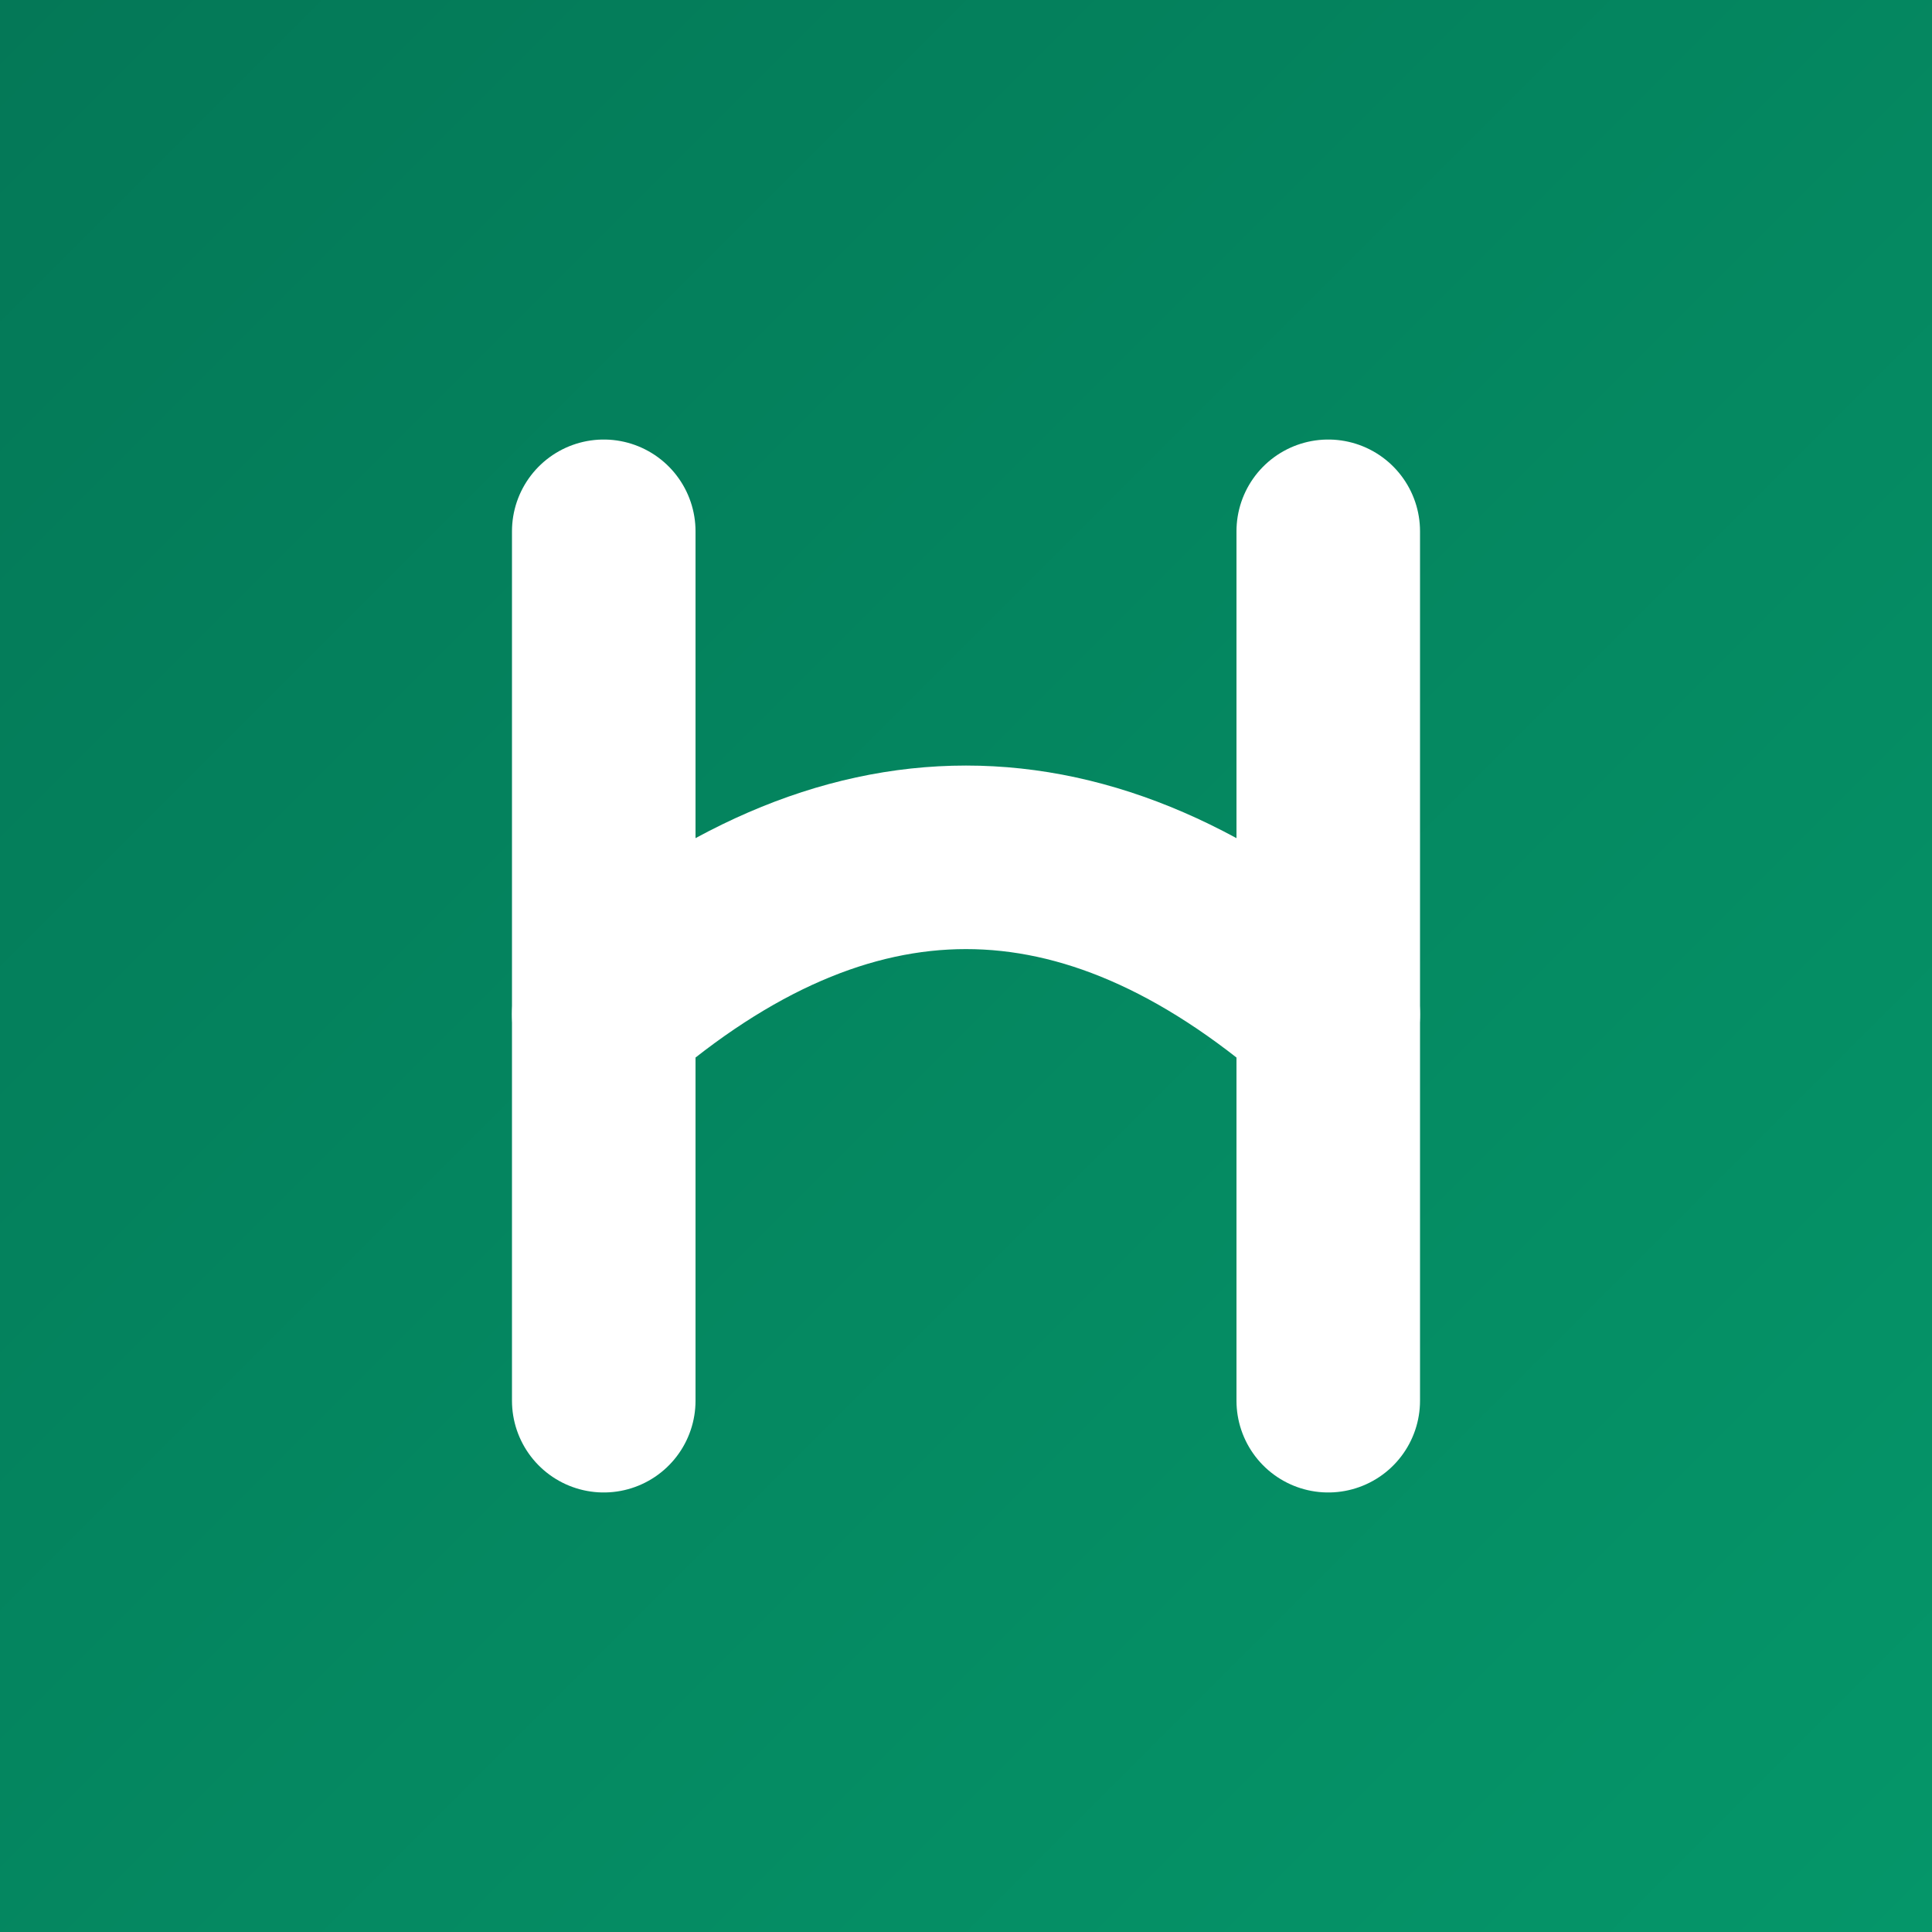
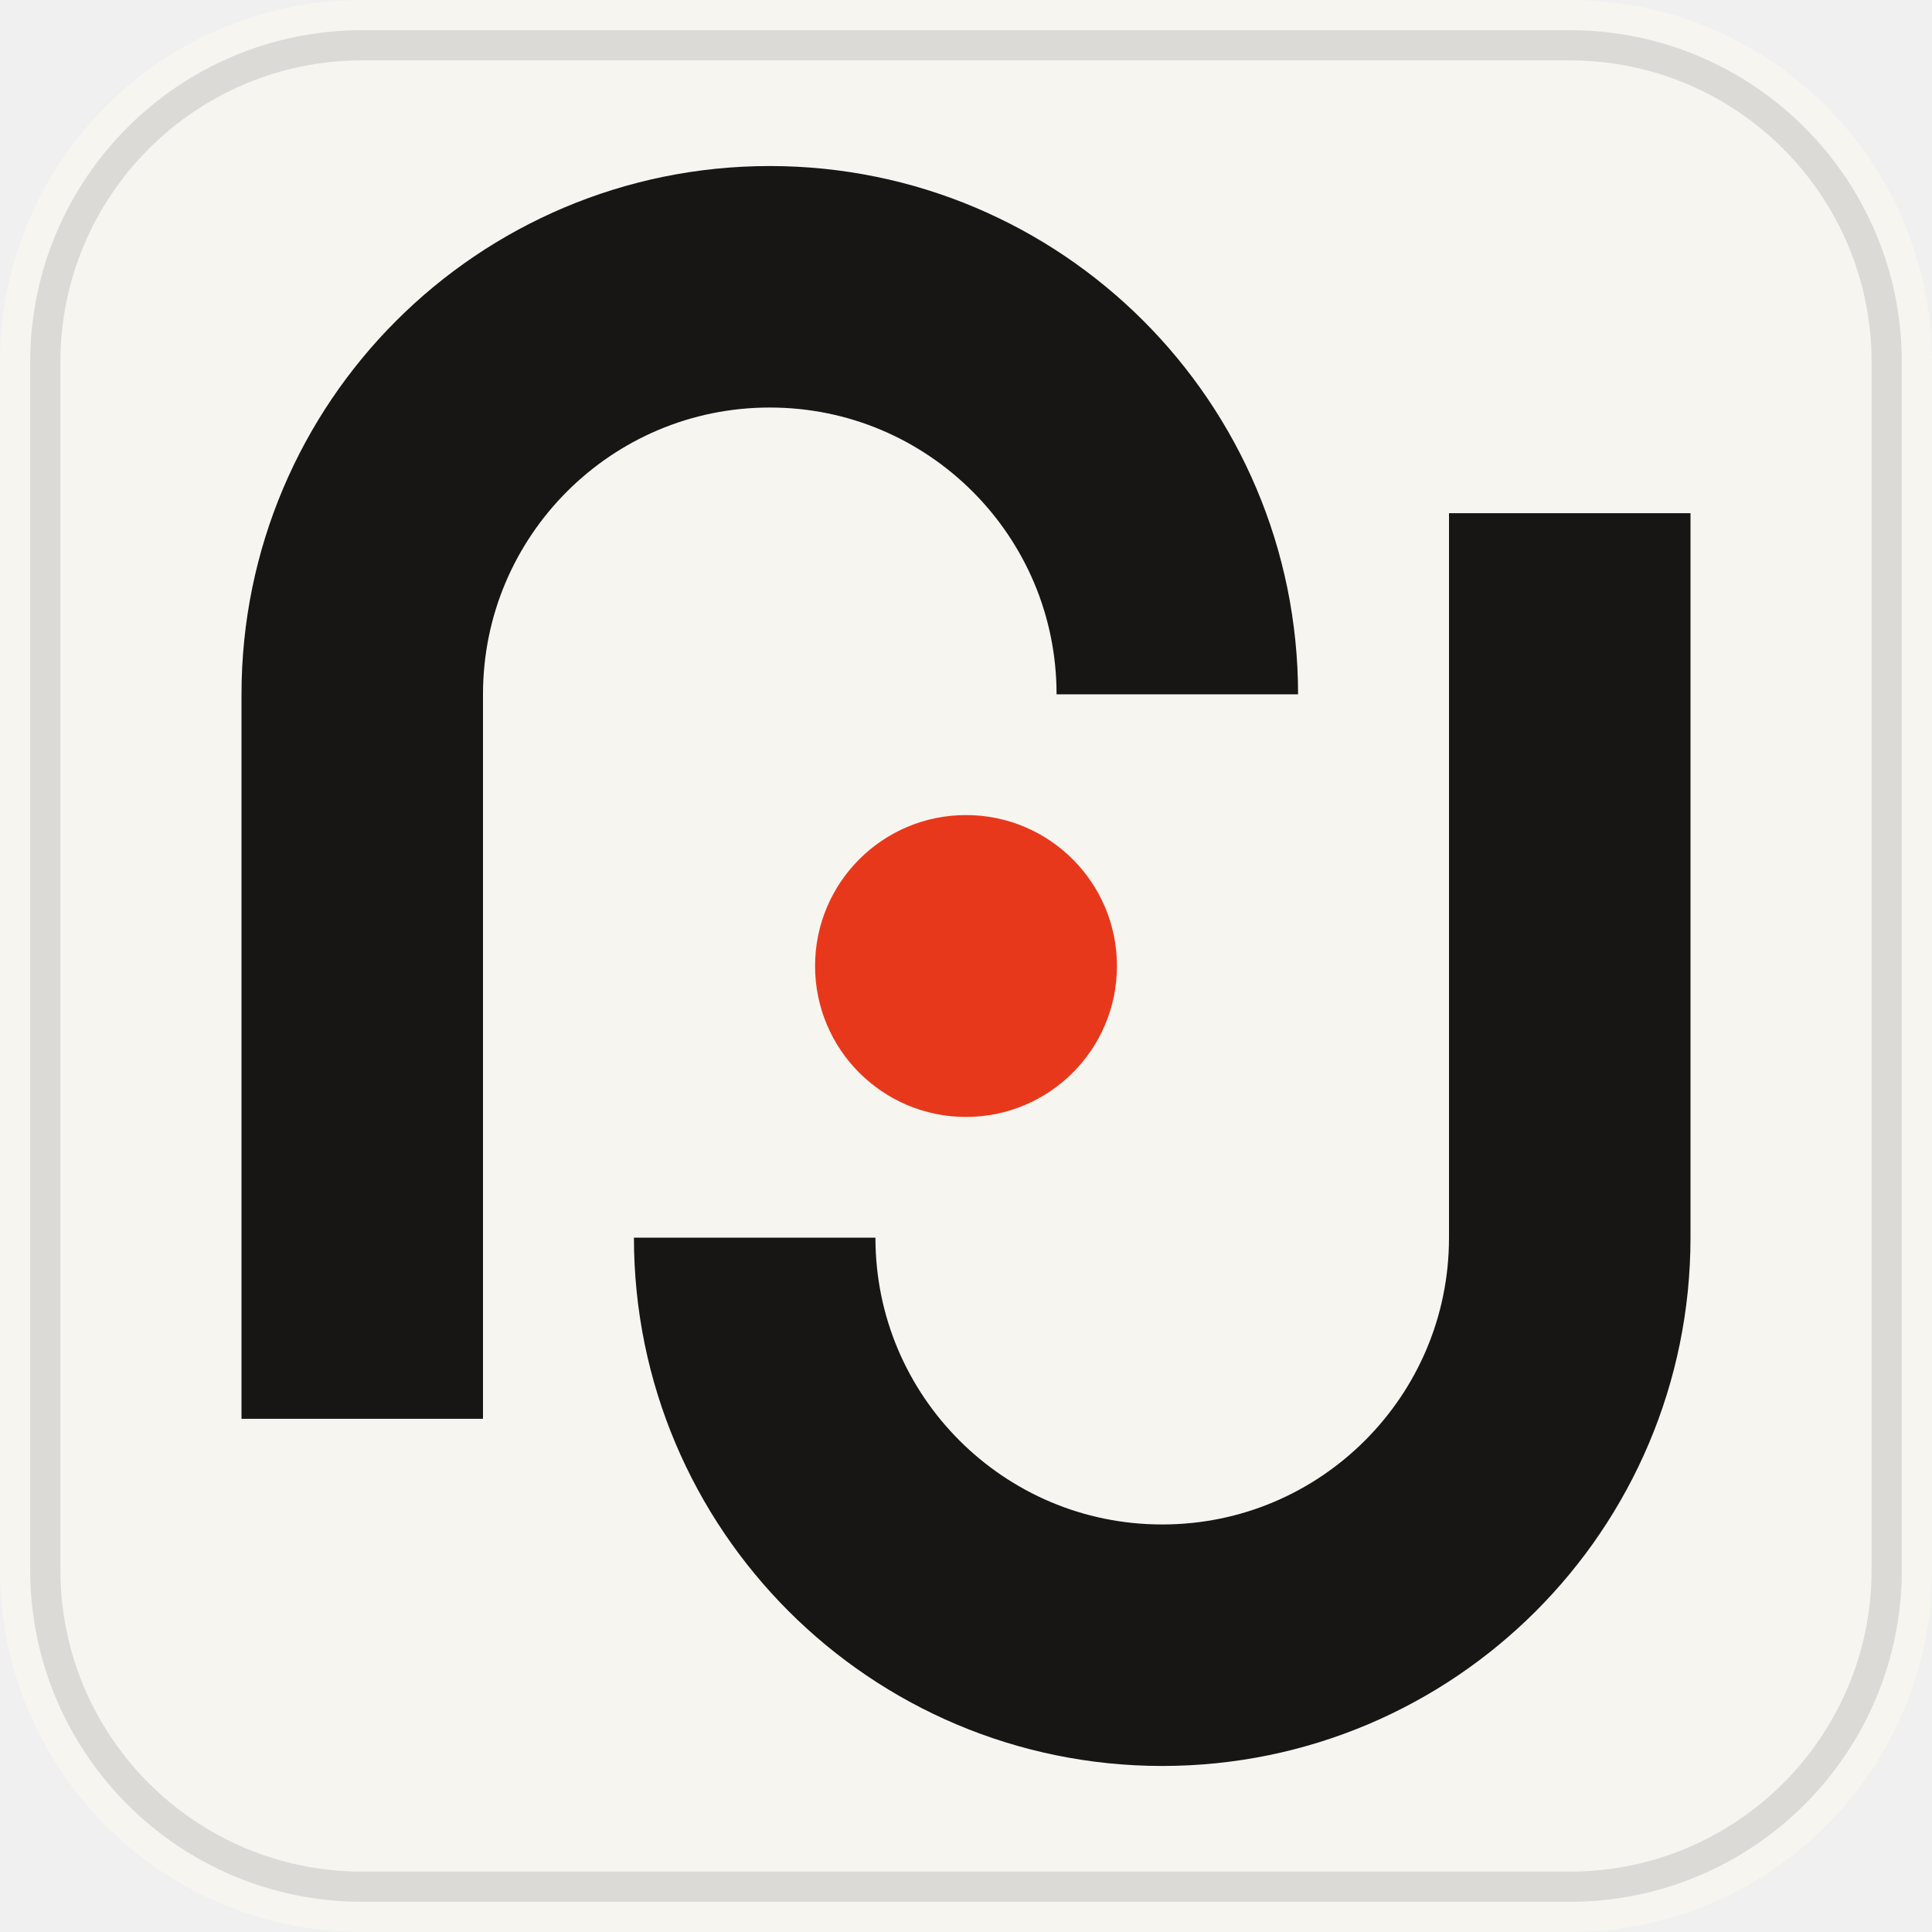
- <svg xmlns="http://www.w3.org/2000/svg" version="1.2" baseProfile="tiny-ps" width="256" height="256" viewBox="0 0 256 256">
-   <defs>
-     <linearGradient id="hagzy" x1="0" y1="0" x2="256" y2="256" gradientUnits="userSpaceOnUse">
-       <stop offset="0" stop-color="#047857" />
-       <stop offset="1" stop-color="#059669" />
-     </linearGradient>
-   </defs>
-   <rect width="256" height="256" fill="url(#hagzy)" />
-   <path d="M 80 70.4 L 80 185.6" stroke="#FFFFFF" stroke-width="24.32" stroke-linecap="round" />
-   <path d="M 176 70.4 L 176 185.6" stroke="#FFFFFF" stroke-width="24.32" stroke-linecap="round" />
-   <path d="M 80 134.4 Q 128 92.8 176 134.4" stroke="#FFFFFF" stroke-width="24.32" stroke-linecap="round" fill="none" />
+ <svg xmlns="http://www.w3.org/2000/svg" viewBox="0 0 256 256" fill="none">
+   <rect width="256" height="256" rx="48" fill="#F7F5F0" />
+   <rect x="6" y="6" width="244" height="244" rx="42" stroke="#171614" stroke-opacity="0.12" stroke-width="4" />
+   <path d="M48 188 V92 A54 54 0 0 1 156 92" stroke="#171614" stroke-width="32" stroke-linecap="butt" />
+   <path d="M208 68 V164 A54 54 0 0 1 100 164" stroke="#171614" stroke-width="32" stroke-linecap="butt" />
+   <circle cx="128" cy="128" r="20" fill="#E8381C" />
</svg>
